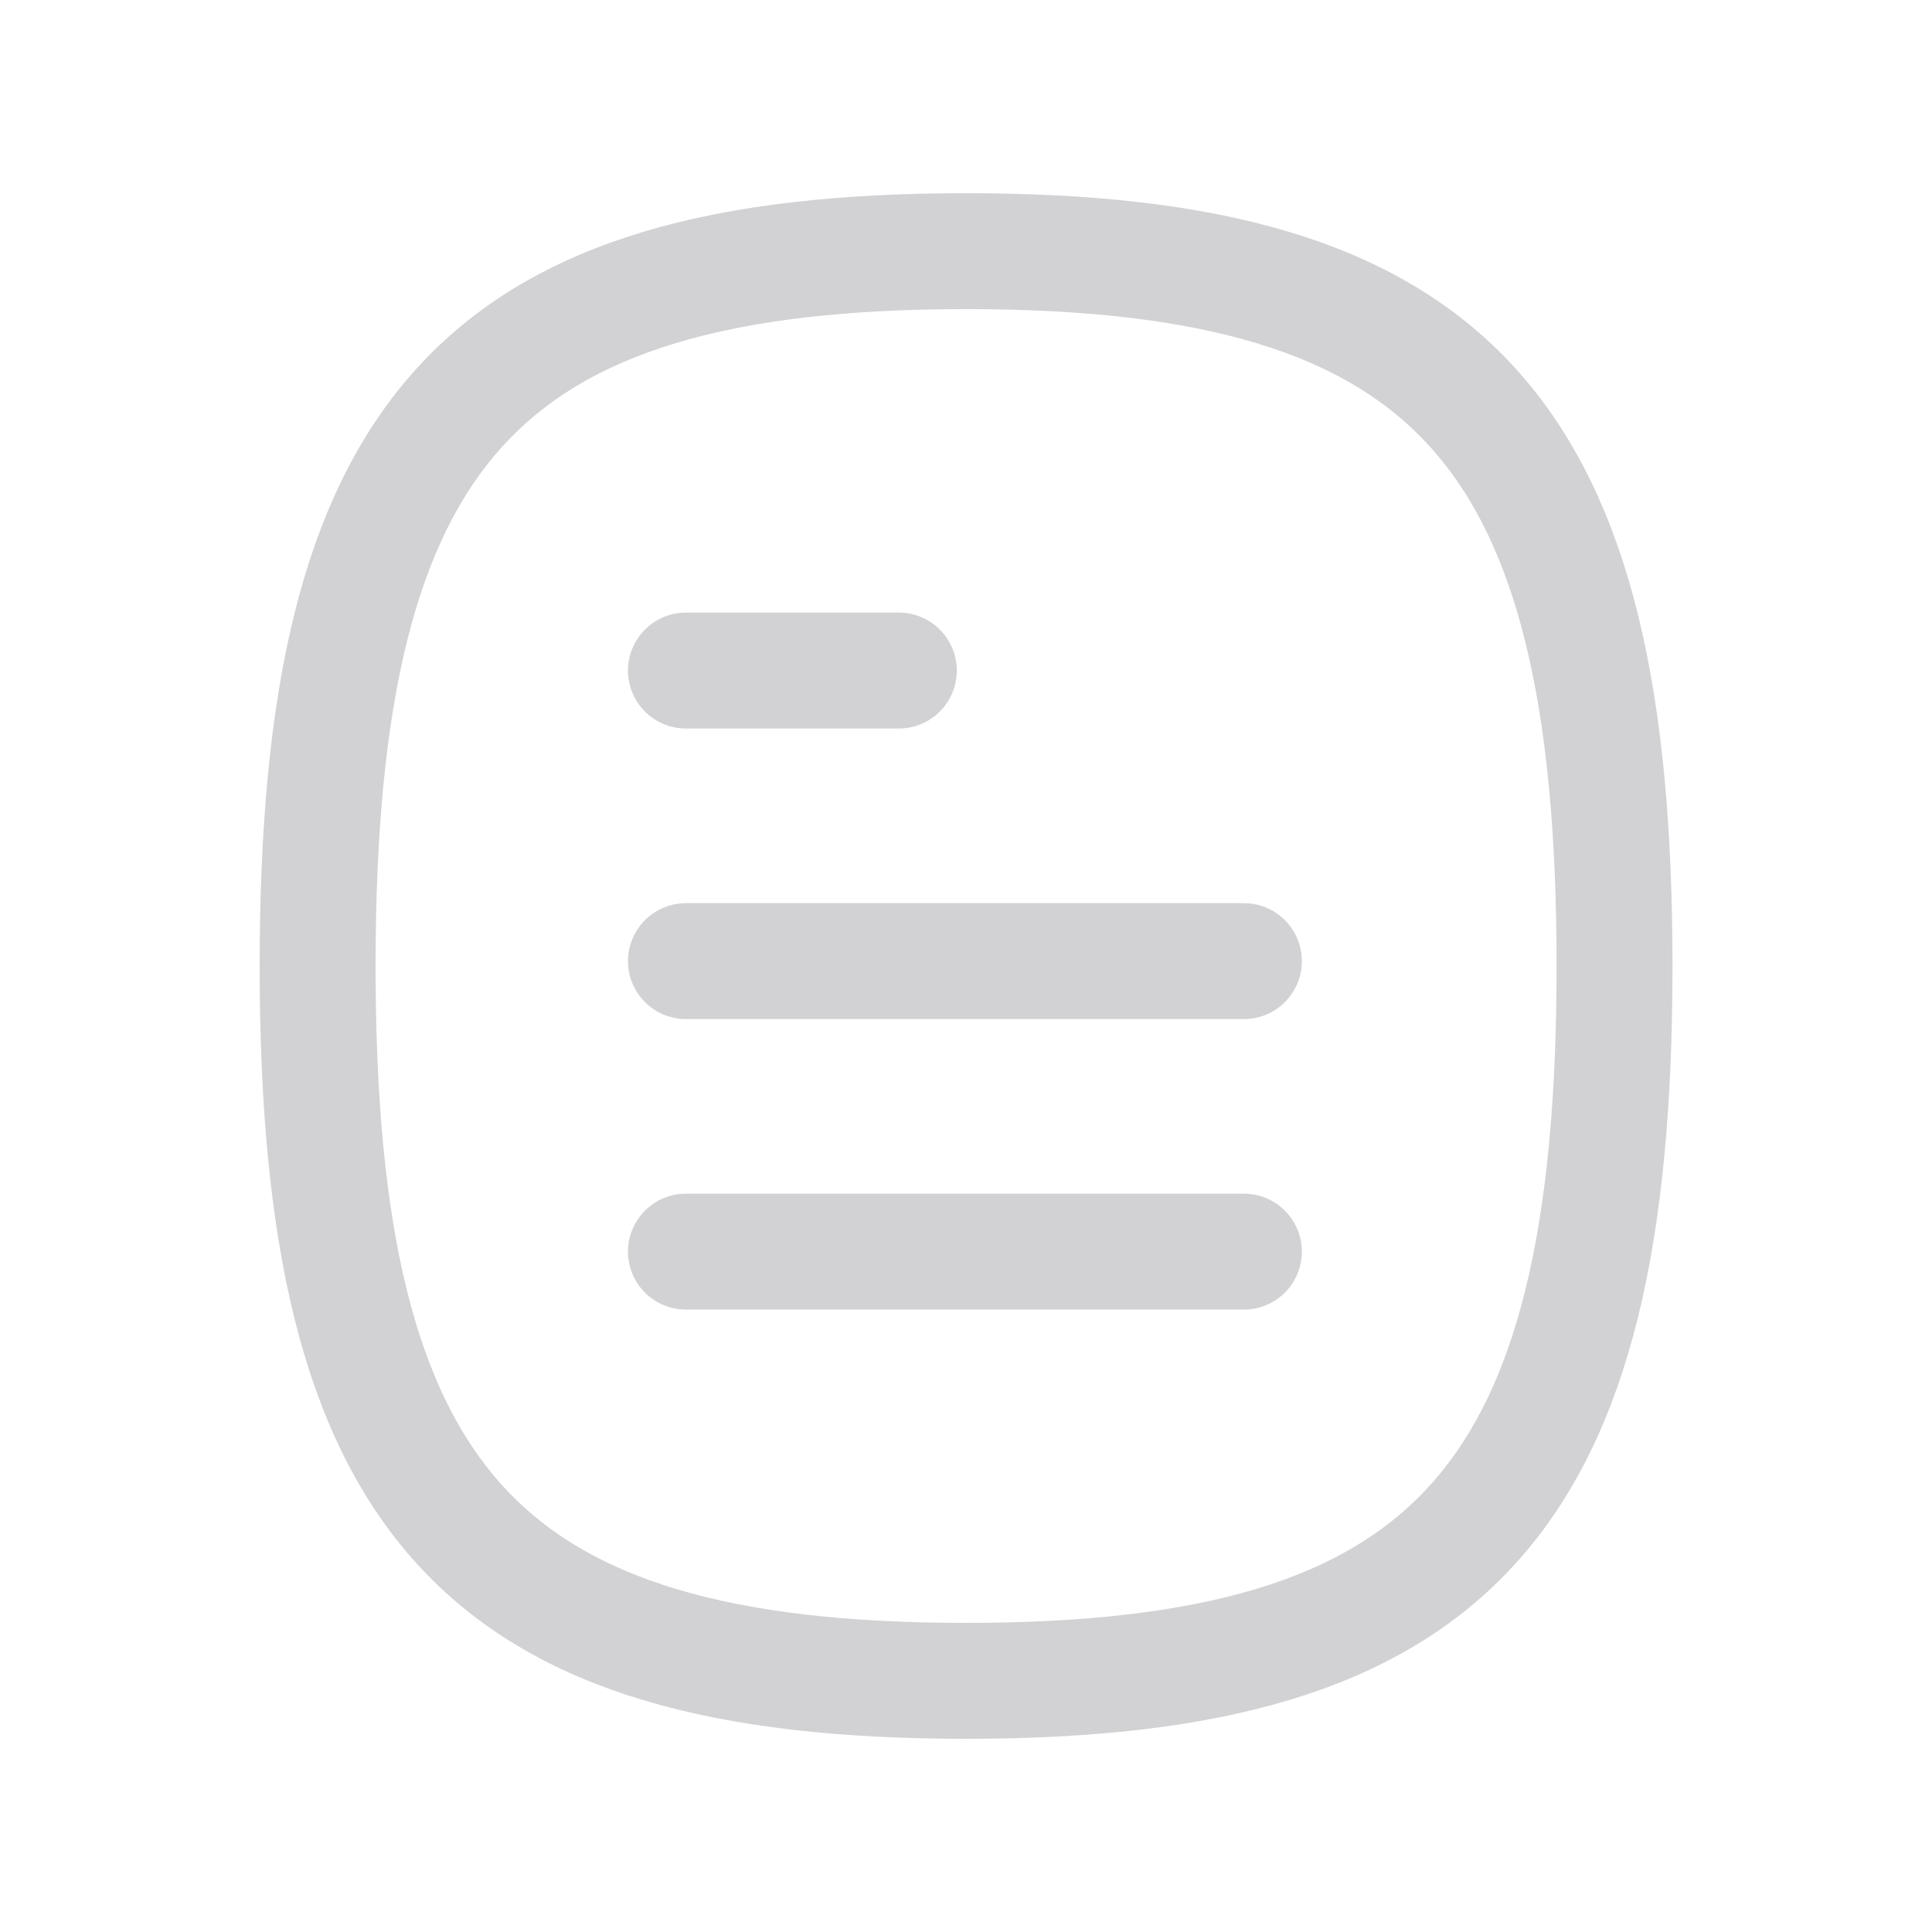
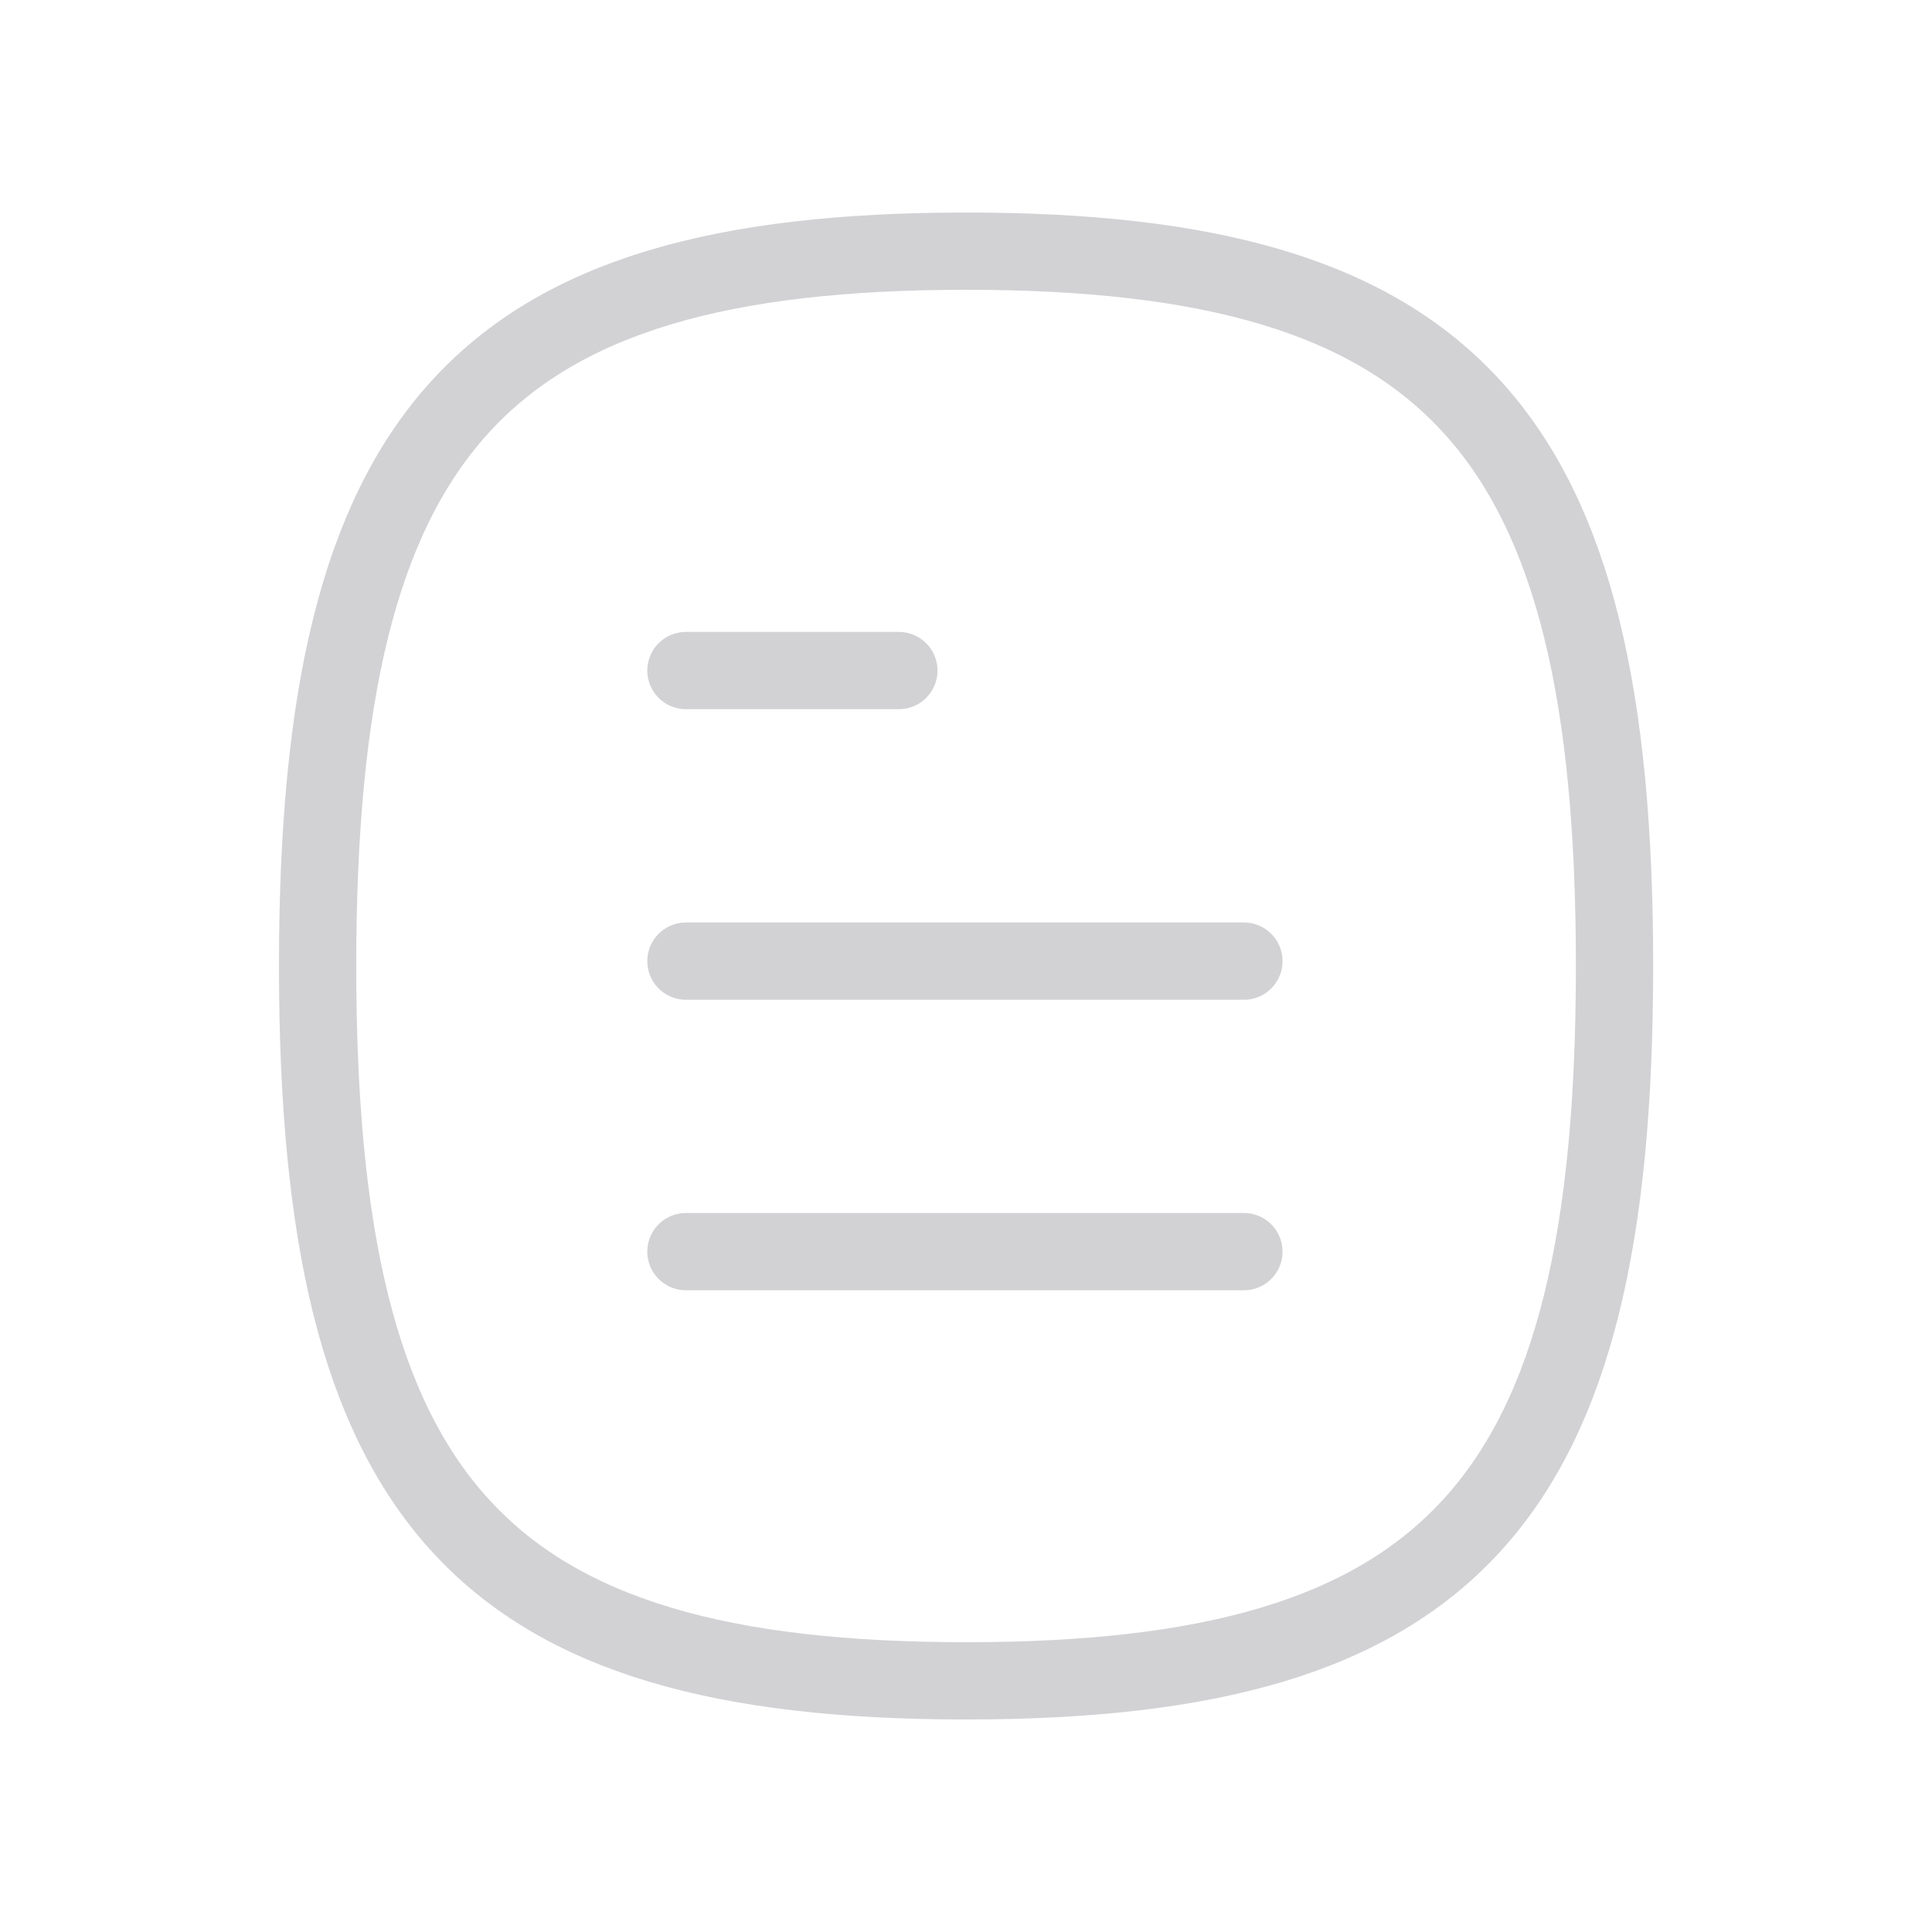
<svg xmlns="http://www.w3.org/2000/svg" width="25" height="25" viewBox="0 0 25 25" fill="none">
  <g id="Iconly/Curved/Light/Document">
    <g id="Document">
-       <path id="Stroke 1" d="M16.096 16.196H8.876" stroke="#D2D2D5" stroke-width="1.5" stroke-linecap="round" stroke-linejoin="round" />
-       <path id="Stroke 2" d="M16.096 12.437H8.876" stroke="#D2D2D5" stroke-width="1.5" stroke-linecap="round" stroke-linejoin="round" />
-       <path id="Stroke 3" d="M11.631 8.677H8.876" stroke="#D2D2D5" stroke-width="1.5" stroke-linecap="round" stroke-linejoin="round" />
-       <path id="Stroke 4" fill-rule="evenodd" clip-rule="evenodd" d="M4.11 12.5C4.11 19.437 6.208 21.75 12.501 21.75C18.795 21.75 20.892 19.437 20.892 12.5C20.892 5.563 18.795 3.25 12.501 3.25C6.208 3.25 4.11 5.563 4.11 12.5Z" stroke="#D2D2D5" stroke-width="1.5" stroke-linecap="round" stroke-linejoin="round" />
+       <path id="Stroke 1" d="M16.096 16.196H8.876" stroke="#D2D2D5" strokeWidth="1.5" stroke-linecap="round" stroke-linejoin="round" />
+       <path id="Stroke 2" d="M16.096 12.437H8.876" stroke="#D2D2D5" strokeWidth="1.5" stroke-linecap="round" stroke-linejoin="round" />
+       <path id="Stroke 3" d="M11.631 8.677H8.876" stroke="#D2D2D5" strokeWidth="1.5" stroke-linecap="round" stroke-linejoin="round" />
+       <path id="Stroke 4" fill-rule="evenodd" clip-rule="evenodd" d="M4.11 12.5C4.11 19.437 6.208 21.75 12.501 21.75C18.795 21.75 20.892 19.437 20.892 12.5C20.892 5.563 18.795 3.25 12.501 3.25C6.208 3.25 4.11 5.563 4.11 12.5Z" stroke="#D2D2D5" strokeWidth="1.5" stroke-linecap="round" stroke-linejoin="round" />
    </g>
  </g>
</svg>
